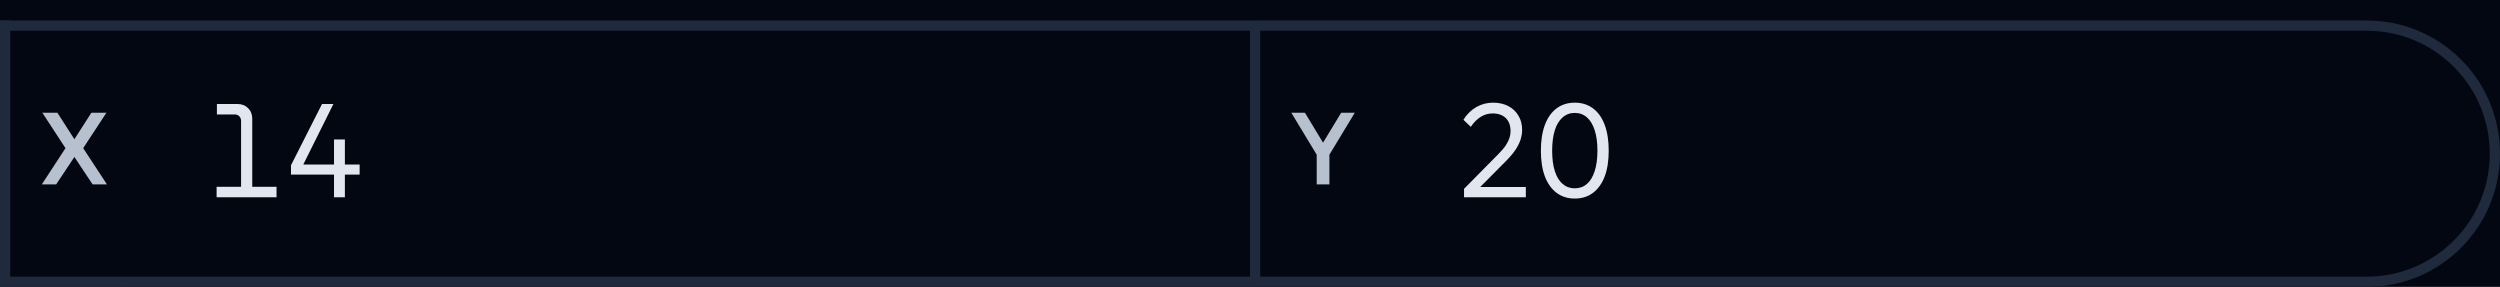
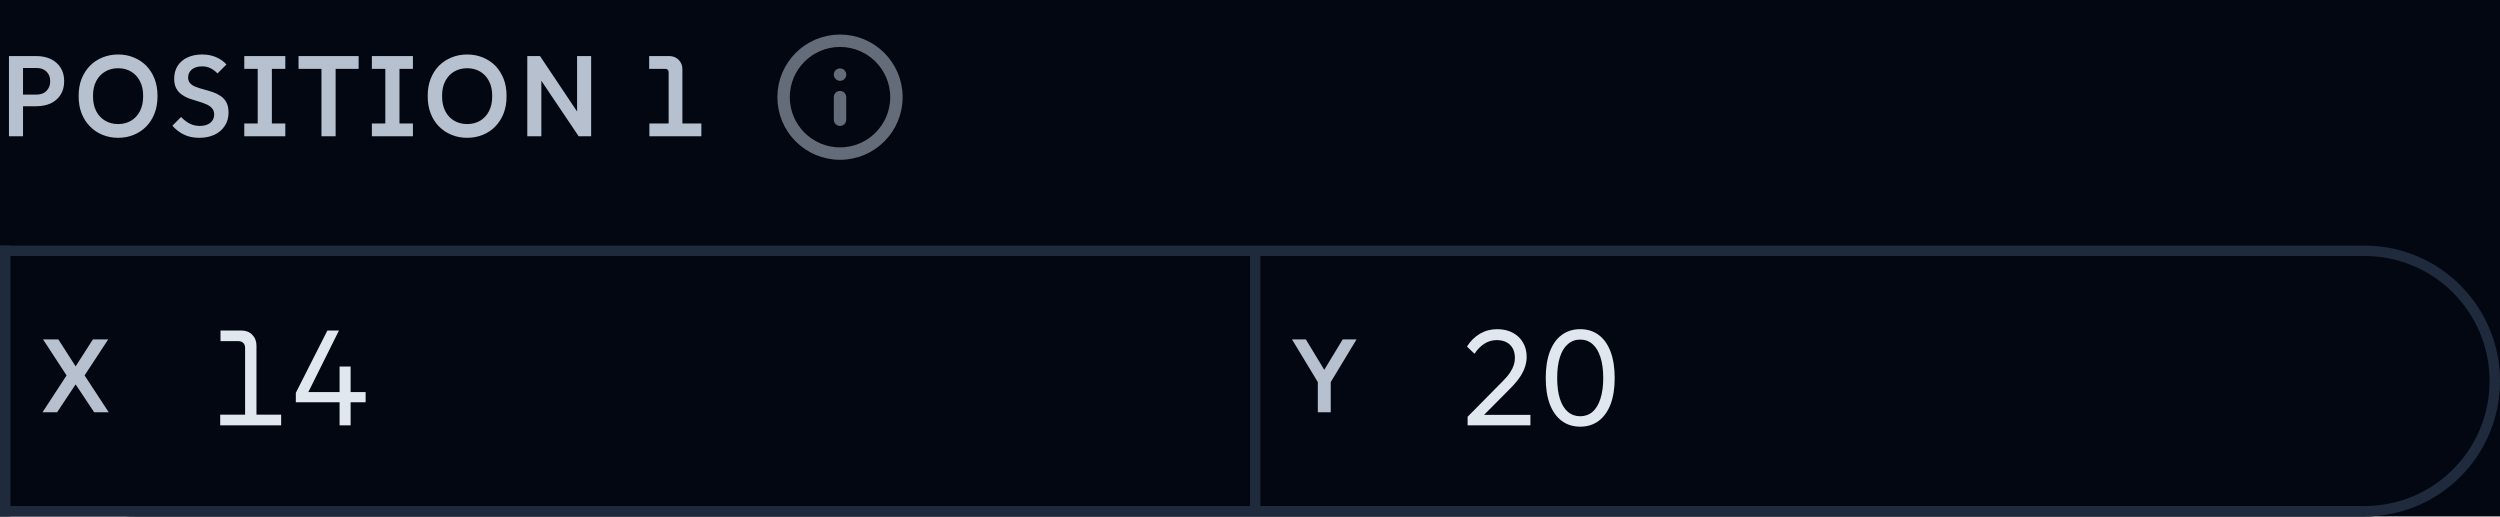
- <svg xmlns="http://www.w3.org/2000/svg" width="244" height="28" viewBox="0 0 244 28">
+ <svg xmlns="http://www.w3.org/2000/svg" width="240" height="49.578" viewBox="0 0 240 49.578">
  <defs>
    <clipPath id="a" clipPathUnits="userSpaceOnUse">
-       <rect width="96" height="20" x="20" y="5" />
+       <rect width="94" height="20" x="20" y="26.58" />
    </clipPath>
    <clipPath id="b" clipPathUnits="userSpaceOnUse">
-       <rect width="95" height="20" x="142" y="5" />
+       <rect width="93" height="20" x="140" y="26.58" />
    </clipPath>
  </defs>
  <g>
    <g>
-       <rect width="244" height="28" fill="#030711" />
+       <rect width="240" height="49.578" fill="#030711" />
      <g>
        <g>
-           <path fill="#030711" d="M13 2h109v26H13A13 13 0 0 1 0 15 13 13 0 0 1 13 2" />
-           <rect width="122" height="1" y="2" fill="#1f2a3d" />
-           <rect width="122" height="1" y="27" fill="#1f2a3d" />
-           <rect width="1" height="26" y="2" fill="#1f2a3d" />
-           <g clip-path="url(#a)">
-             <path fill="#e1e7ef" d="M3.53-.41v-7.03q0-.28-.17-.46t-.46-.18H1.17V-9.1h2q.64 0 1.04.4.41.41.41 1.04v7.25zM1.14 0v-1.02h5.85V0zM8.4-2.21v-.91l3.03-5.98h1.11L9.45-2.89l-.25-.3h5.9v.98zM12.6 0v-5.64h1.06V0z" transform="translate(20,19.25)" />
+           <path fill="#b6c0ce" d="M.86 0v-7.7h2.59q.82 0 1.43.29.6.29.94.83.34.53.34 1.3 0 .75-.34 1.29t-.94.83q-.61.28-1.43.28H1.49V-4h2.03q.6 0 .95-.36t.35-.92q0-.57-.35-.92t-.95-.35H1.65l.56-.52V0zm10.48.15q-.81 0-1.51-.29-.69-.28-1.2-.81-.51-.52-.8-1.25-.28-.73-.28-1.62v-.09q0-.87.28-1.6.29-.72.8-1.25.51-.52 1.2-.8.7-.29 1.51-.29.82 0 1.51.29.69.28 1.2.8.51.53.79 1.25.28.73.28 1.6v.09q0 .89-.28 1.62t-.79 1.25q-.51.53-1.2.81-.69.29-1.51.29m0-1.32q.7 0 1.24-.32t.85-.91q.31-.6.31-1.42v-.09q0-.8-.31-1.39t-.85-.91-1.24-.32-1.24.32q-.55.32-.86.91t-.31 1.39v.09q0 .82.31 1.42.31.59.86.91.54.32 1.24.32M19.13.15q-.86 0-1.5-.32-.63-.32-1.08-.84l.83-.84q.45.46.88.66t.92.2q.64 0 1.01-.3.37-.31.37-.79 0-.38-.21-.61-.21-.24-.55-.38-.34-.15-.75-.27t-.82-.26-.75-.38q-.35-.23-.55-.6-.21-.37-.21-.94 0-.71.33-1.23.33-.53.94-.81.61-.29 1.41-.29.75 0 1.35.26t.99.7l-.86.86q-.33-.34-.69-.51-.35-.17-.79-.17-.61 0-.97.29-.37.29-.37.78 0 .35.21.57t.56.34q.34.13.75.24.42.11.84.25.41.14.75.37.35.23.56.61.21.39.21.98 0 .74-.36 1.28-.35.55-.98.85-.64.3-1.47.3m5.61-.57v-6.86h1.36v6.86zm-1.29-6.05V-7.7h3.94v1.23zm0 6.47v-1.23h3.94V0zm7.41 0v-7.13h1.36V0zm-2.2-6.47V-7.7h5.77v1.23zm8.33 6.05v-6.86h1.36v6.86zM35.7-6.47V-7.7h3.94v1.23zm0 6.47v-1.23h3.94V0zm9.15.15q-.82 0-1.51-.29-.69-.28-1.21-.81-.51-.52-.79-1.25t-.28-1.62v-.09q0-.87.28-1.6.28-.72.79-1.25.52-.52 1.21-.8.69-.29 1.51-.29.81 0 1.51.29.69.28 1.2.8.5.53.79 1.25.28.73.28 1.6v.09q0 .89-.28 1.62-.29.73-.79 1.25-.51.53-1.2.81-.7.29-1.51.29m0-1.32q.7 0 1.24-.32t.85-.91q.31-.6.31-1.42v-.09q0-.8-.31-1.39t-.85-.91-1.24-.32-1.25.32q-.54.32-.85.91t-.31 1.39v.09q0 .82.31 1.42.31.59.85.91.55.32 1.25.32M50.62 0v-7.7h1.22l4.12 6.16-.56.09V-7.7h1.35V0h-1.2l-4.1-6.1.52-.1V0zm13.57-.48v-5.66q0-.15-.08-.24-.09-.09-.24-.09h-1.55V-7.7h1.91q.56 0 .92.36t.36.91v5.95zM62.34 0v-1.23h4.99V0z" transform="translate(0,13.08)" />
+         </g>
+         <g opacity=".55">
+           <g>
+             <svg width="13" height="13" x="74.141" y="2.828" fill="none" stroke="currentColor" stroke-linecap="round" stroke-linejoin="round" stroke-width="2.2" aria-hidden="true" color="#b6c0ce" viewBox="0 0 24 24">
+               <circle cx="12" cy="12" r="10" style="fill:none;stroke:#b6c0ce;stroke-width:2.2px;stroke-linecap:round;stroke-linejoin:round" />
+               <path d="M12 16v-4" style="fill:none;stroke:#b6c0ce;stroke-width:2.2px;stroke-linecap:round;stroke-linejoin:round" />
+               <path d="M12 8h.01" style="fill:none;stroke:#b6c0ce;stroke-width:2.2px;stroke-linecap:round;stroke-linejoin:round" />
+             </svg>
          </g>
        </g>
      </g>
      <g>
        <g>
-           <path fill="#030711" d="M122 2h109a13 13 0 0 1 13 13 13 13 0 0 1-13 13H122z" />
-           <path fill="none" stroke="#1f2a3d" d="M122.5 2.5H231A12.5 12.5 0 0 1 243.5 15 12.5 12.5 0 0 1 231 27.5H122.5z" />
-           <g clip-path="url(#b)">
-             <path fill="#e1e7ef" d="M.89 0v-.82L4.23-4.2q.48-.48.74-.87.25-.39.36-.73.1-.34.1-.66 0-.81-.47-1.27-.47-.45-1.28-.45-.63 0-1.17.34t-.96.97l-.72-.69q.49-.79 1.24-1.23.76-.44 1.65-.44.86 0 1.5.34.63.33.98.93.36.59.36 1.39 0 .44-.14.9-.14.47-.47.98t-.94 1.13L2.18-.71 2.12-1h4.8v1zM11.7.13q-1.03 0-1.78-.56-.74-.56-1.14-1.6-.39-1.04-.39-2.51t.39-2.52q.4-1.06 1.14-1.61.75-.56 1.78-.56t1.78.56q.74.55 1.14 1.61.39 1.05.39 2.52t-.39 2.51q-.4 1.04-1.14 1.6-.75.56-1.78.56m0-1q.69 0 1.19-.43.49-.43.75-1.25.27-.82.27-1.99 0-1.18-.27-2-.26-.82-.75-1.25-.5-.44-1.19-.44t-1.19.44q-.5.43-.76 1.25t-.26 2q0 1.17.26 1.99t.76 1.25 1.19.43" transform="translate(142,19.25)" />
+           <path fill="#030711" d="M13 23.578h107v26H13a13 13 0 0 1-13-13 13 13 0 0 1 13-13" />
+           <rect width="120" height="1" y="23.578" fill="#1f2a3d" />
+           <rect width="120" height="1" y="48.578" fill="#1f2a3d" />
+           <rect width="1" height="26" y="23.578" fill="#1f2a3d" />
+           <g clip-path="url(#a)">
+             <path fill="#e1e7ef" d="M3.53-.41v-7.03q0-.28-.17-.46t-.46-.18H1.17V-9.1h2q.64 0 1.04.4.41.41.41 1.04v7.25zM1.14 0v-1.02h5.85V0zM8.4-2.21v-.91l3.03-5.98h1.11L9.45-2.89l-.25-.3h5.9v.98zM12.6 0v-5.64h1.06V0z" transform="translate(20,40.83)" />
          </g>
        </g>
      </g>
      <g>
-         <path fill="#b6c0ce" d="m.08 0 2.31-3.54L.13-7H1.6l1.66 2.59L4.92-7h1.47L4.12-3.54 6.44 0h-1.4L3.26-2.68 1.48 0z" transform="translate(4,18)" />
+         <g>
+           <path fill="#030711" d="M120 23.578h107a13 13 0 0 1 13 13 13 13 0 0 1-13 13H120z" />
+           <path fill="none" stroke="#1f2a3d" d="M120.5 24.078H227a12.5 12.5 0 0 1 12.5 12.5 12.5 12.5 0 0 1-12.5 12.5H120.5z" />
+           <g clip-path="url(#b)">
+             <path fill="#e1e7ef" d="M.89 0v-.82L4.23-4.2q.48-.48.74-.87.25-.39.36-.73.1-.34.1-.66 0-.81-.47-1.27-.47-.45-1.28-.45-.63 0-1.17.34t-.96.97l-.72-.69q.49-.79 1.24-1.23.76-.44 1.65-.44.86 0 1.5.34.63.33.98.93.36.59.36 1.39 0 .44-.14.9-.14.47-.47.98t-.94 1.13L2.18-.71 2.12-1h4.8v1zM11.7.13q-1.03 0-1.78-.56-.74-.56-1.14-1.6-.39-1.04-.39-2.51t.39-2.52q.4-1.06 1.14-1.61.75-.56 1.78-.56t1.78.56q.74.55 1.14 1.61.39 1.05.39 2.52t-.39 2.51q-.4 1.04-1.14 1.6-.75.56-1.78.56m0-1q.69 0 1.19-.43.49-.43.75-1.25.27-.82.27-1.99 0-1.18-.27-2-.26-.82-.75-1.25-.5-.44-1.19-.44t-1.19.44q-.5.43-.76 1.25t-.26 2q0 1.17.26 1.99t.76 1.25 1.19.43" transform="translate(140,40.83)" />
+           </g>
+         </g>
      </g>
      <g>
-         <path fill="#b6c0ce" d="M2.51 0v-2.9L.03-7h1.33l2.01 3.32h-.48L4.9-7h1.33L3.75-2.9V0z" transform="translate(126,18)" />
+         <path fill="#b6c0ce" d="m.08 0 2.31-3.54L.13-7H1.6l1.66 2.59L4.92-7h1.47L4.12-3.54 6.44 0h-1.4L3.26-2.68 1.48 0z" transform="translate(4,39.58)" />
+       </g>
+       <g>
+         <path fill="#b6c0ce" d="M2.51 0v-2.9L.03-7h1.33l2.01 3.32h-.48L4.9-7h1.33L3.75-2.9V0z" transform="translate(124,39.58)" />
      </g>
    </g>
  </g>
</svg>
